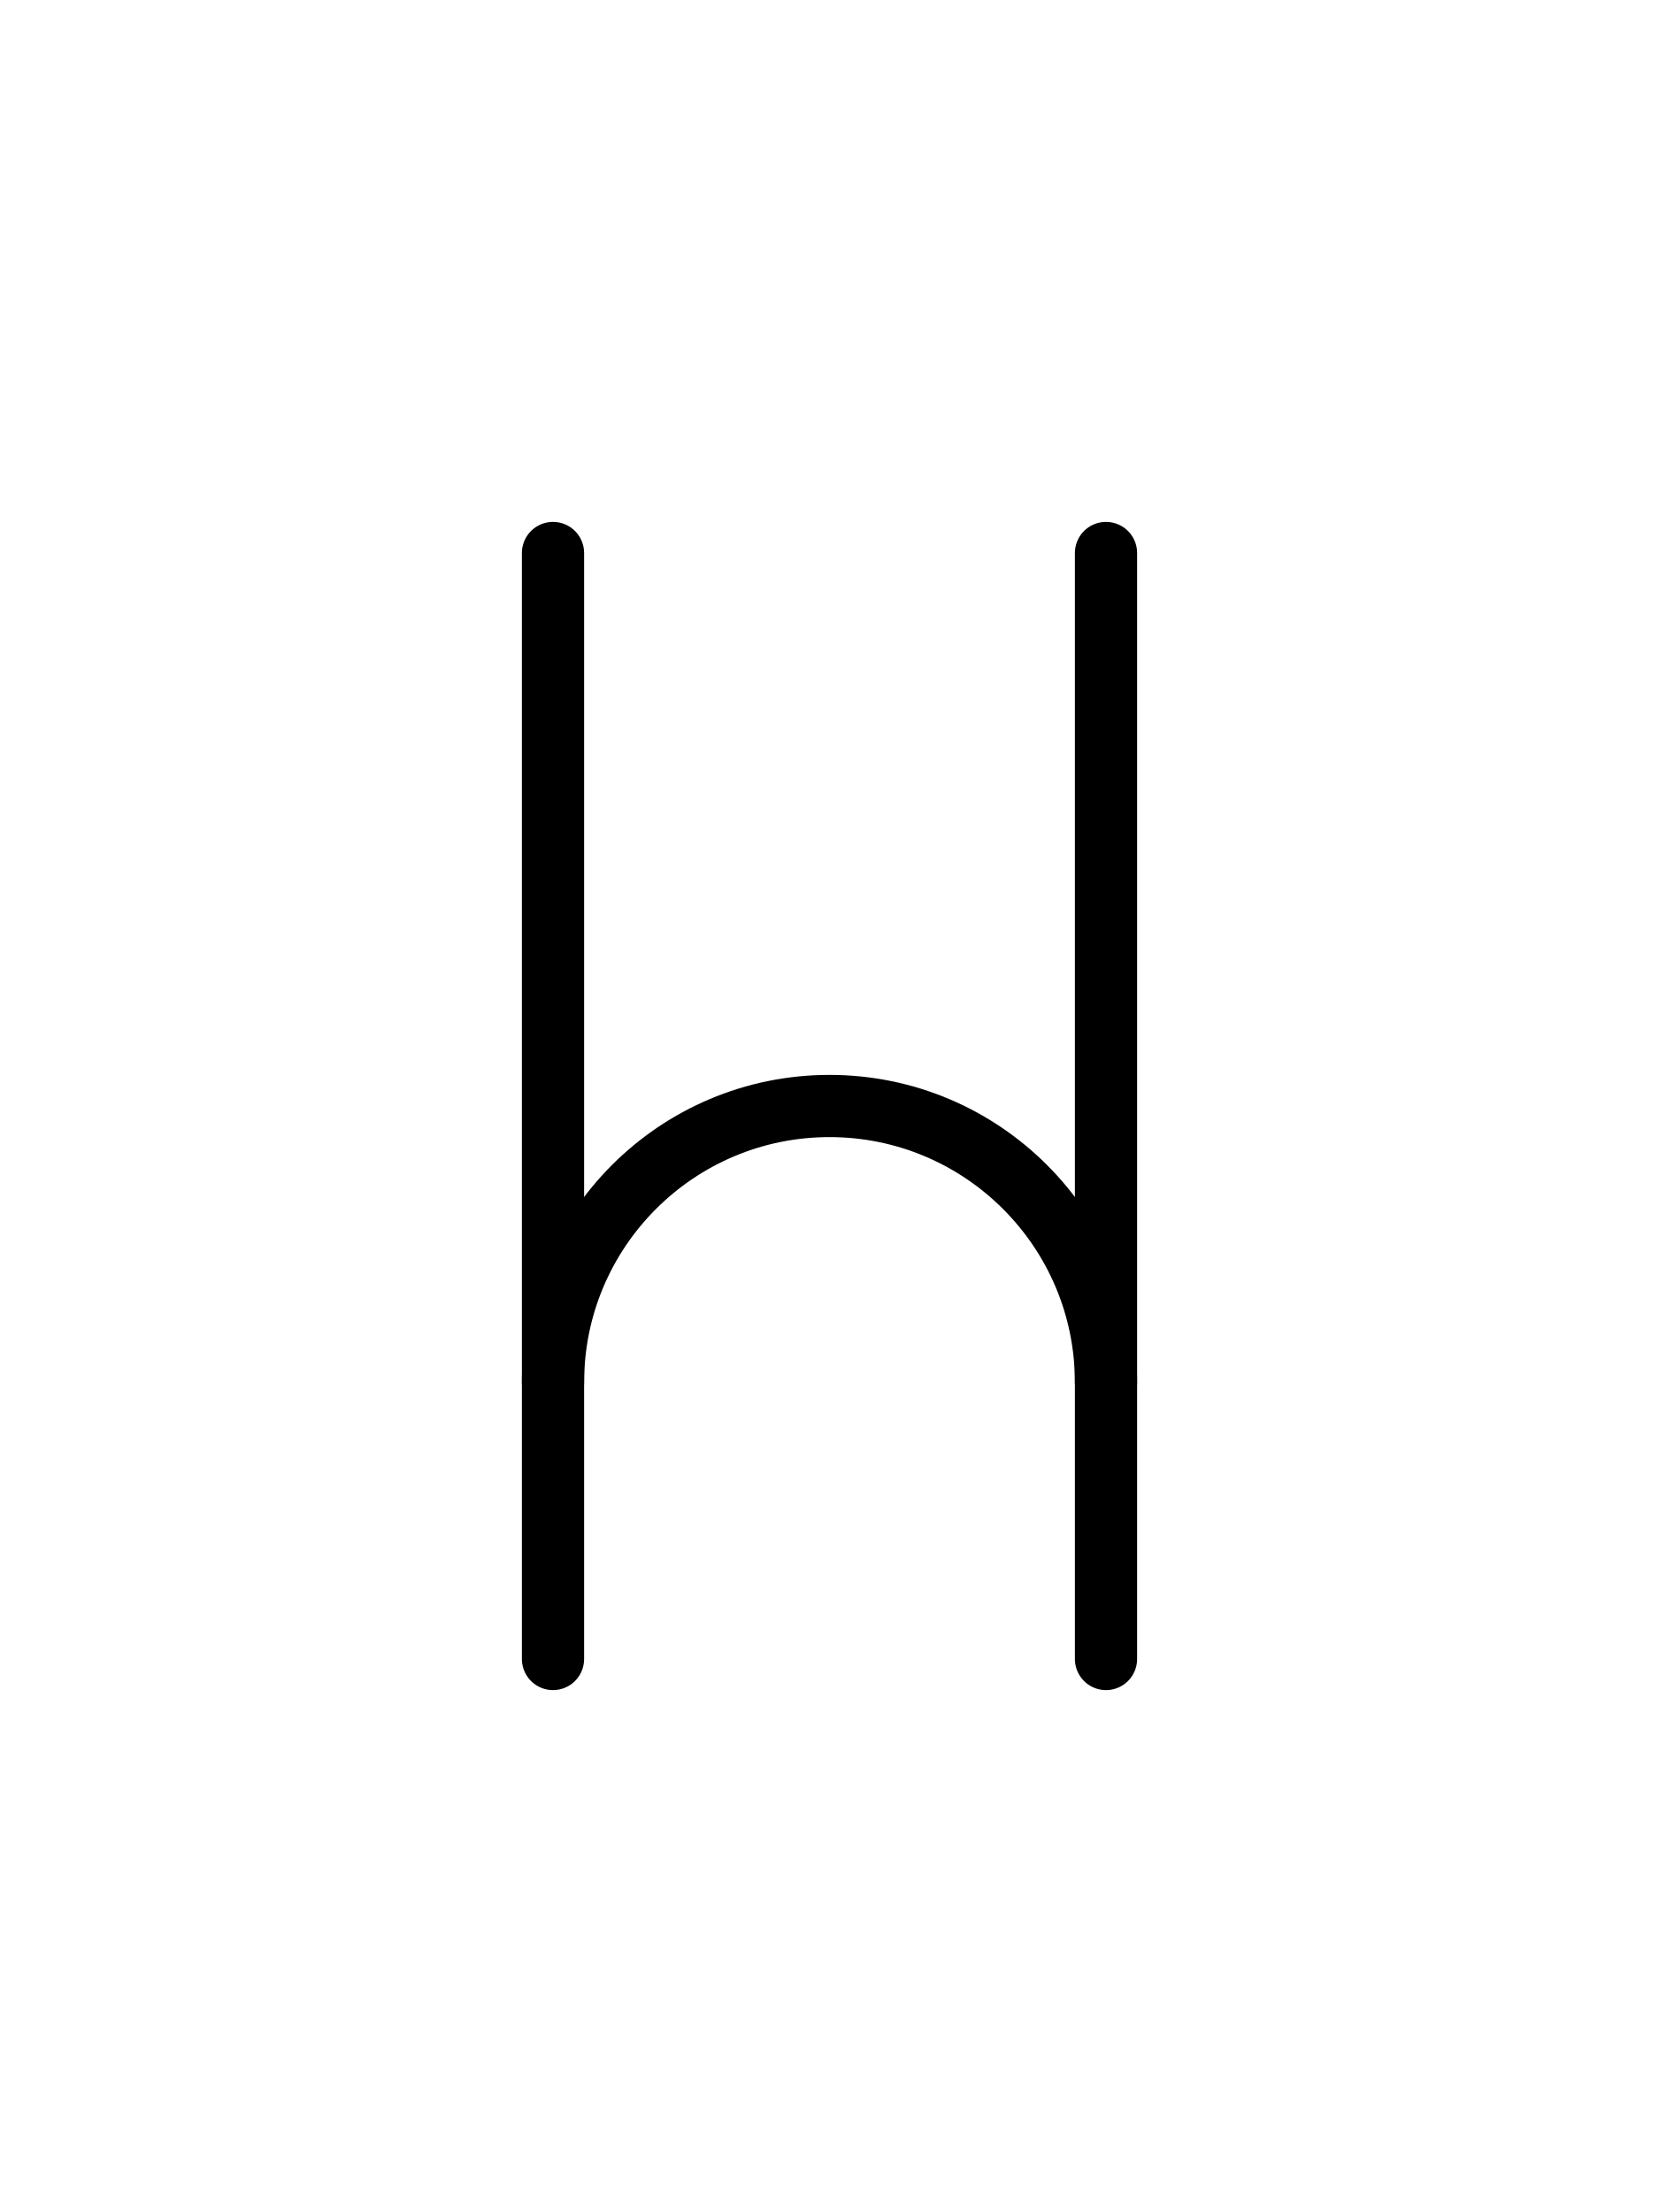
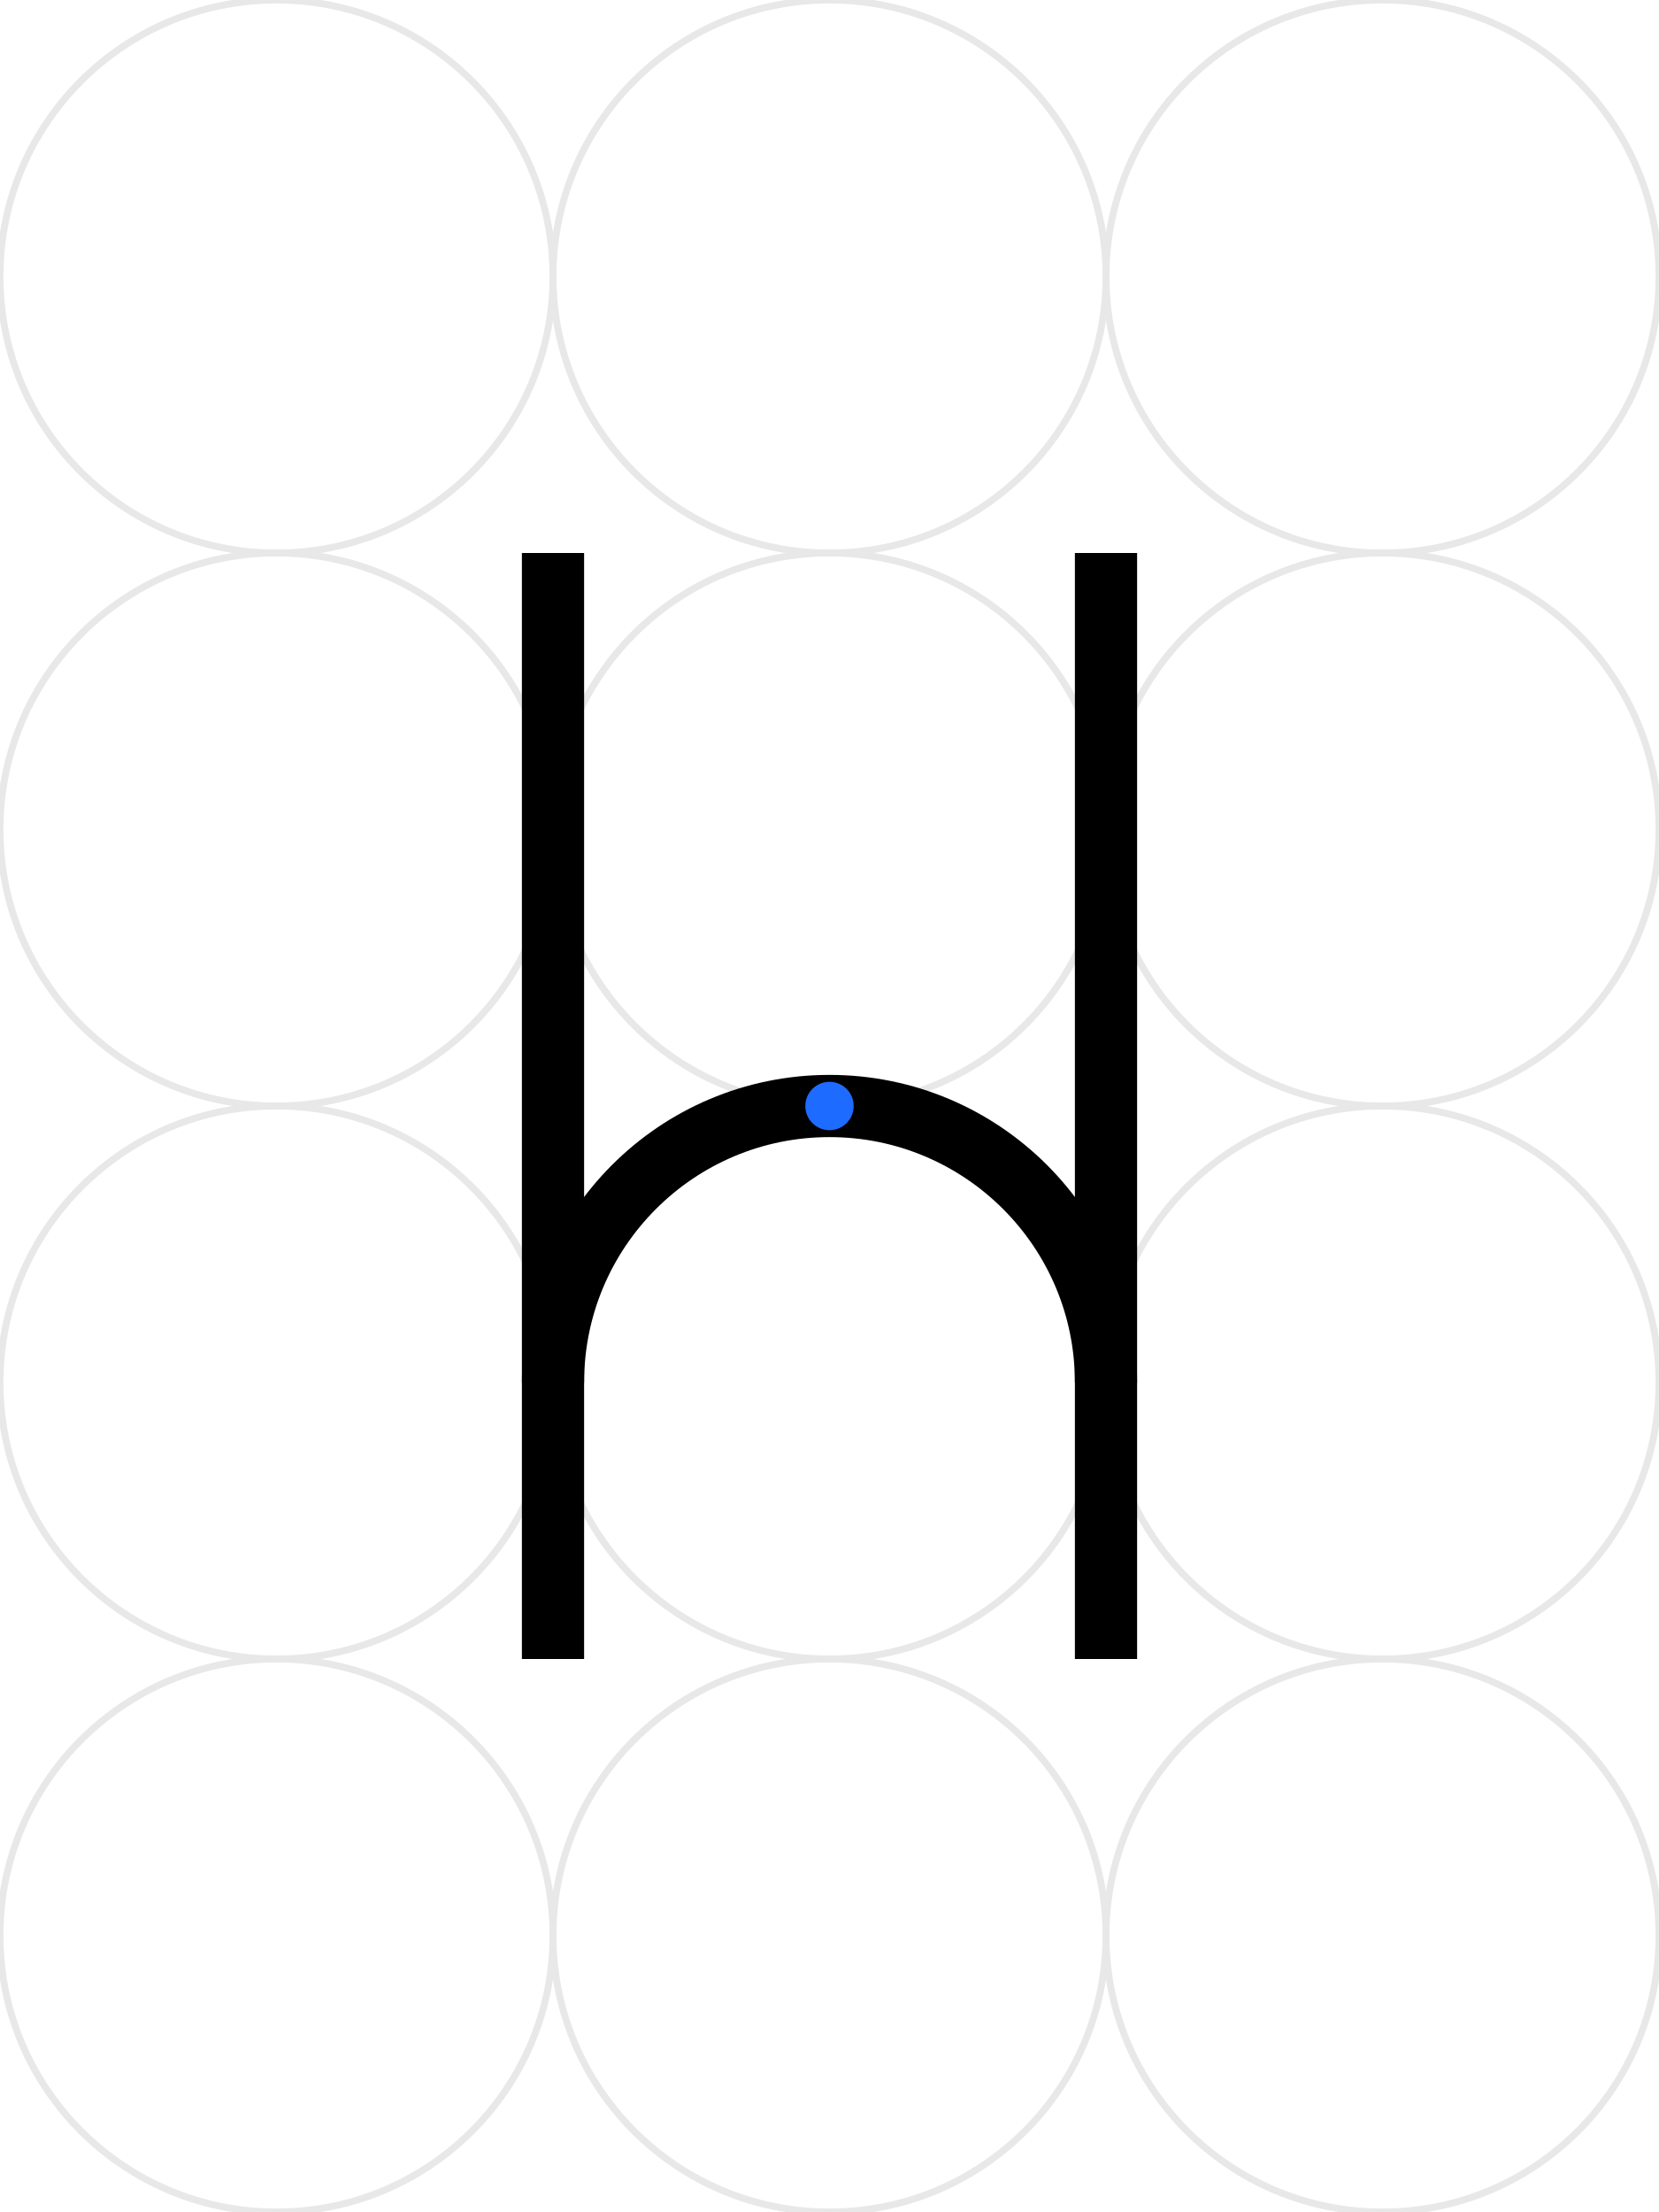
<svg xmlns="http://www.w3.org/2000/svg" viewBox="0 0 240 320" width="240" height="320">
  <rect x="0" y="0" width="100%" height="100%" fill="#fff" />
-   <g fill="none" stroke="#000" stroke-width="9" stroke-linecap="round" stroke-linejoin="round">
+   <g fill="none" stroke="#bdbdbd" stroke-width="1" opacity="0.35">
+     <circle cx="40" cy="40" r="40" />
+     <circle cx="120" cy="40" r="40" />
+     <circle cx="200" cy="40" r="40" />
+     <circle cx="40" cy="120" r="40" />
+     <circle cx="120" cy="120" r="40" />
+     <circle cx="200" cy="120" r="40" />
+     <circle cx="40" cy="200" r="40" />
+     <circle cx="120" cy="200" r="40" />
+     <circle cx="200" cy="200" r="40" />
+     <circle cx="40" cy="280" r="40" />
+     <circle cx="120" cy="280" r="40" />
+     <circle cx="200" cy="280" r="40" />
+   </g>
+   <g fill="none" stroke="#000" stroke-width="9" stroke-linecap="butt" stroke-linejoin="round">
    <path d="M 80 80 L 80 240" />
    <path d="M 80 200 A 40 40 0 0 1 120 160 A 40 40 0 0 1 160 200" />
    <path d="M 160 80 L 160 240" />
  </g>
+   <g fill="#1e6bff" stroke="none">
+     <circle cx="120" cy="160" r="3.5" />
+   </g>
</svg>
